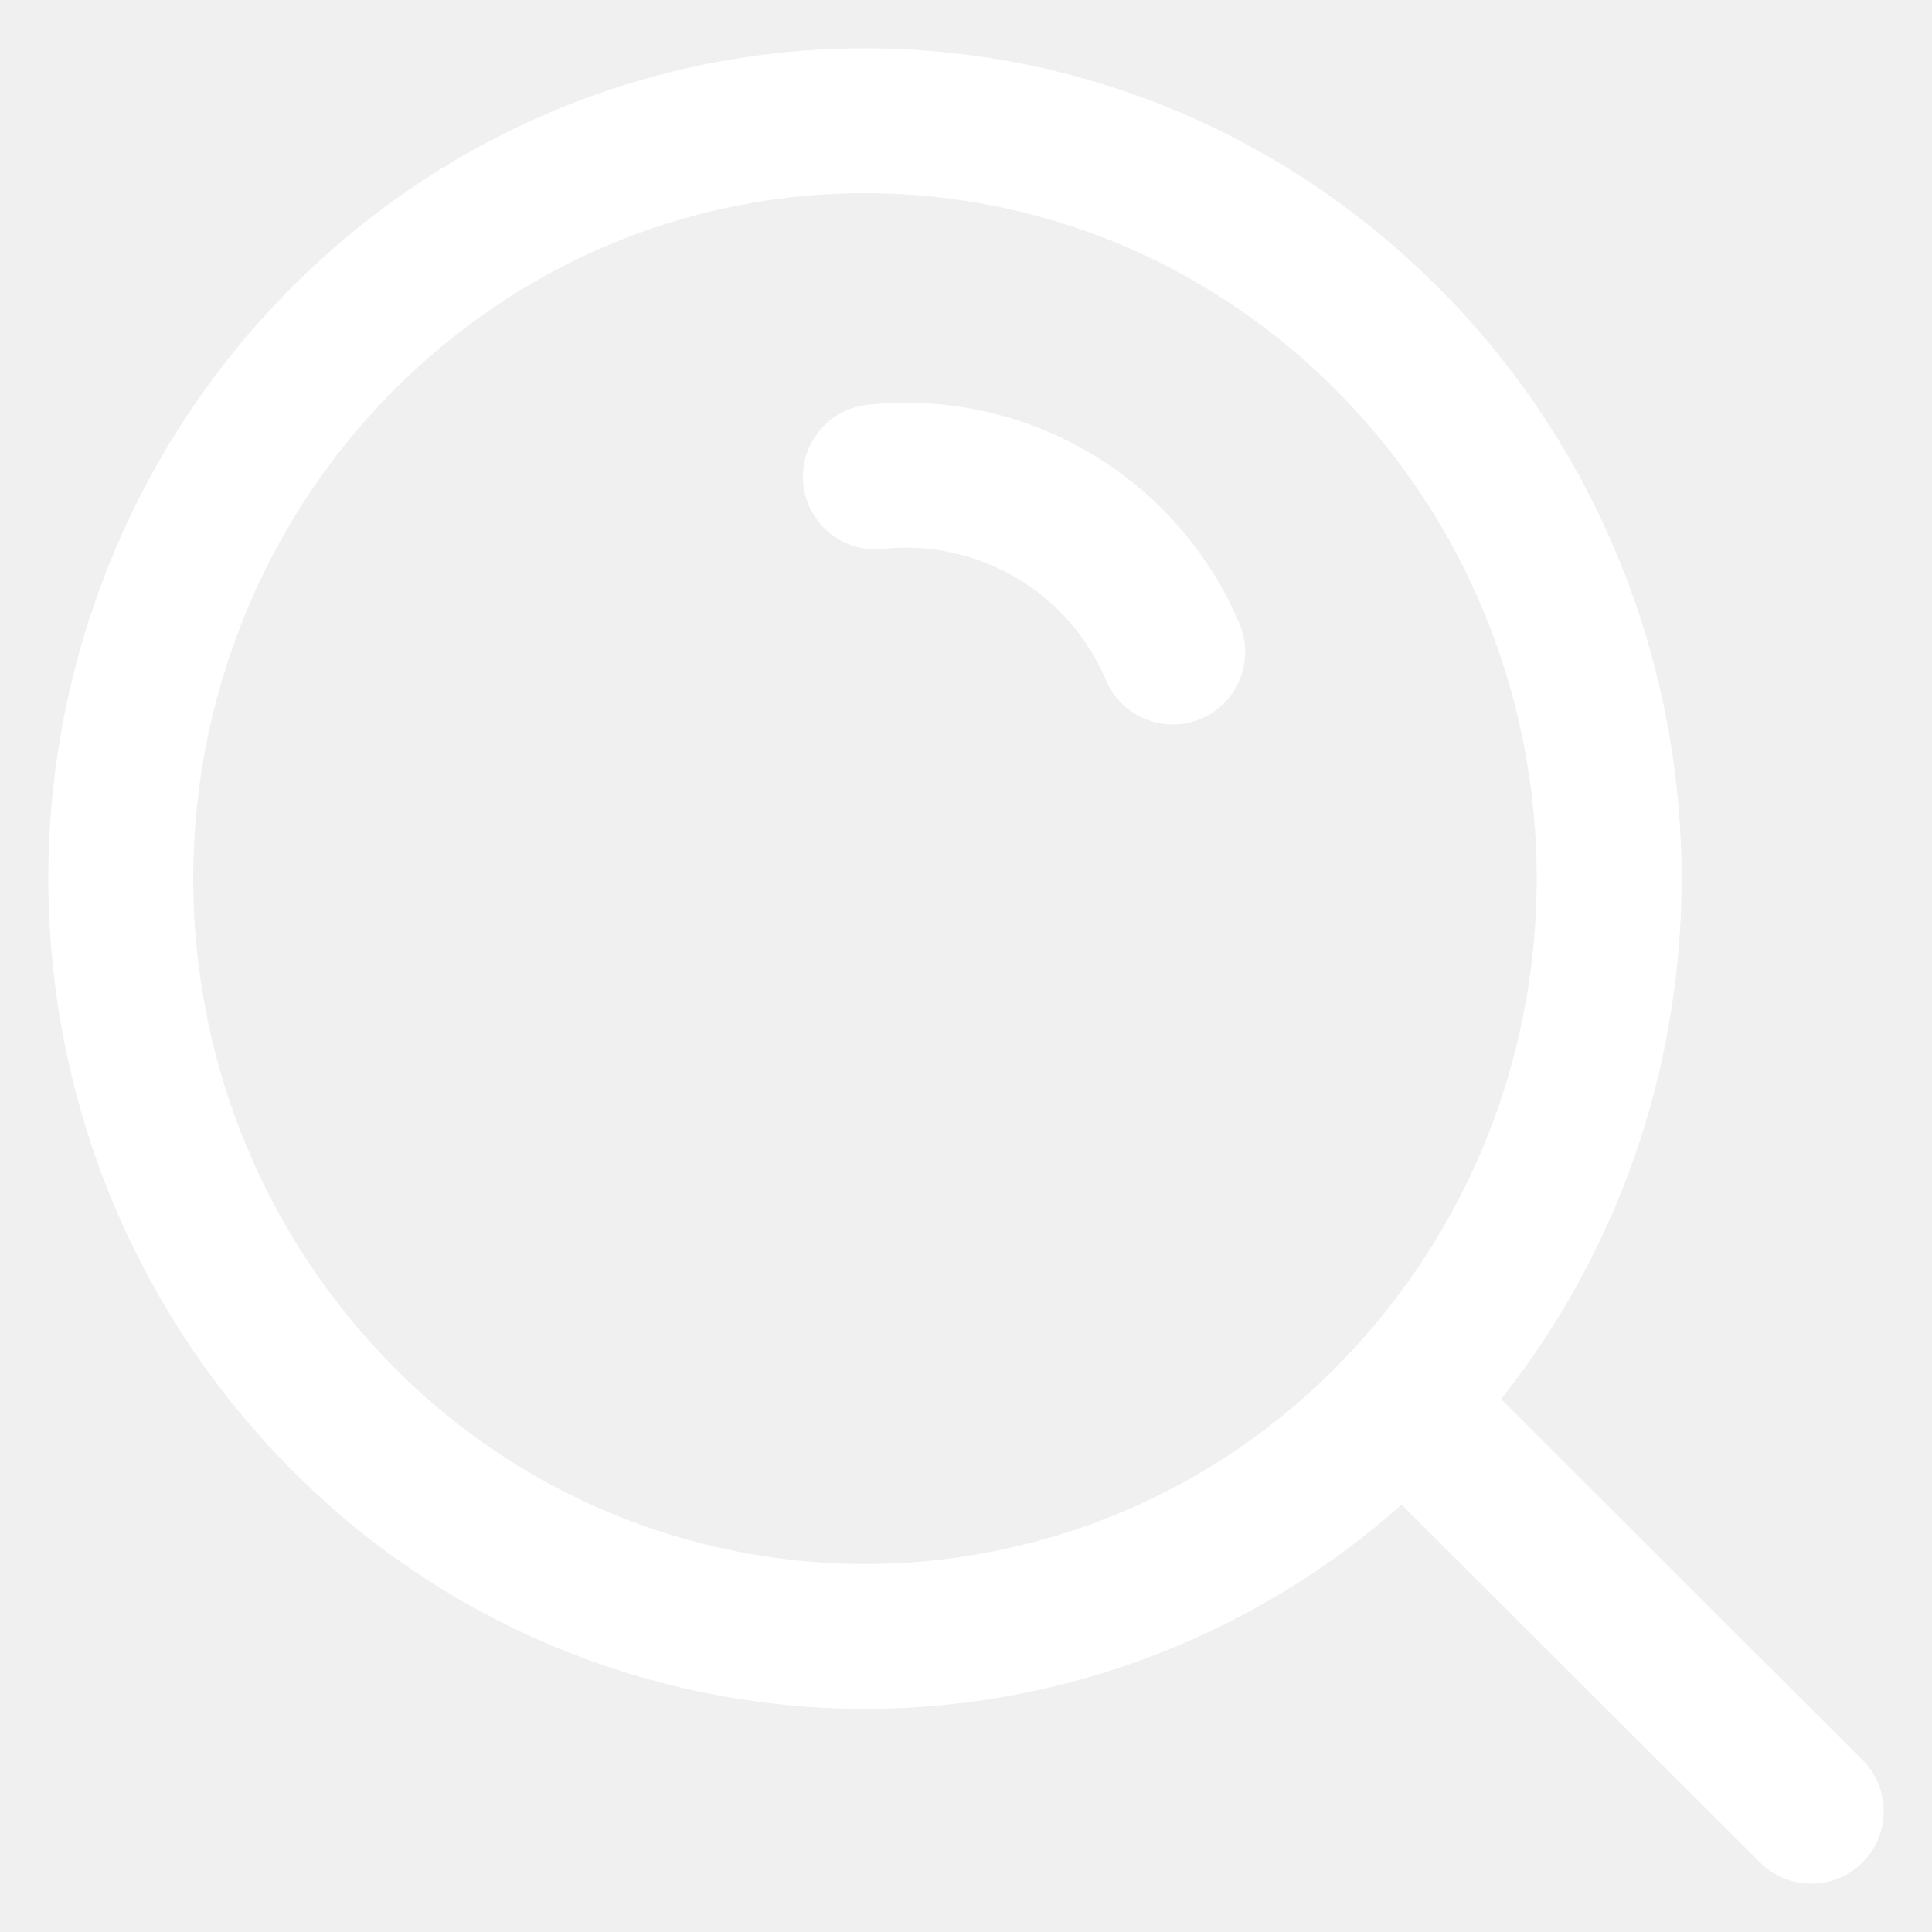
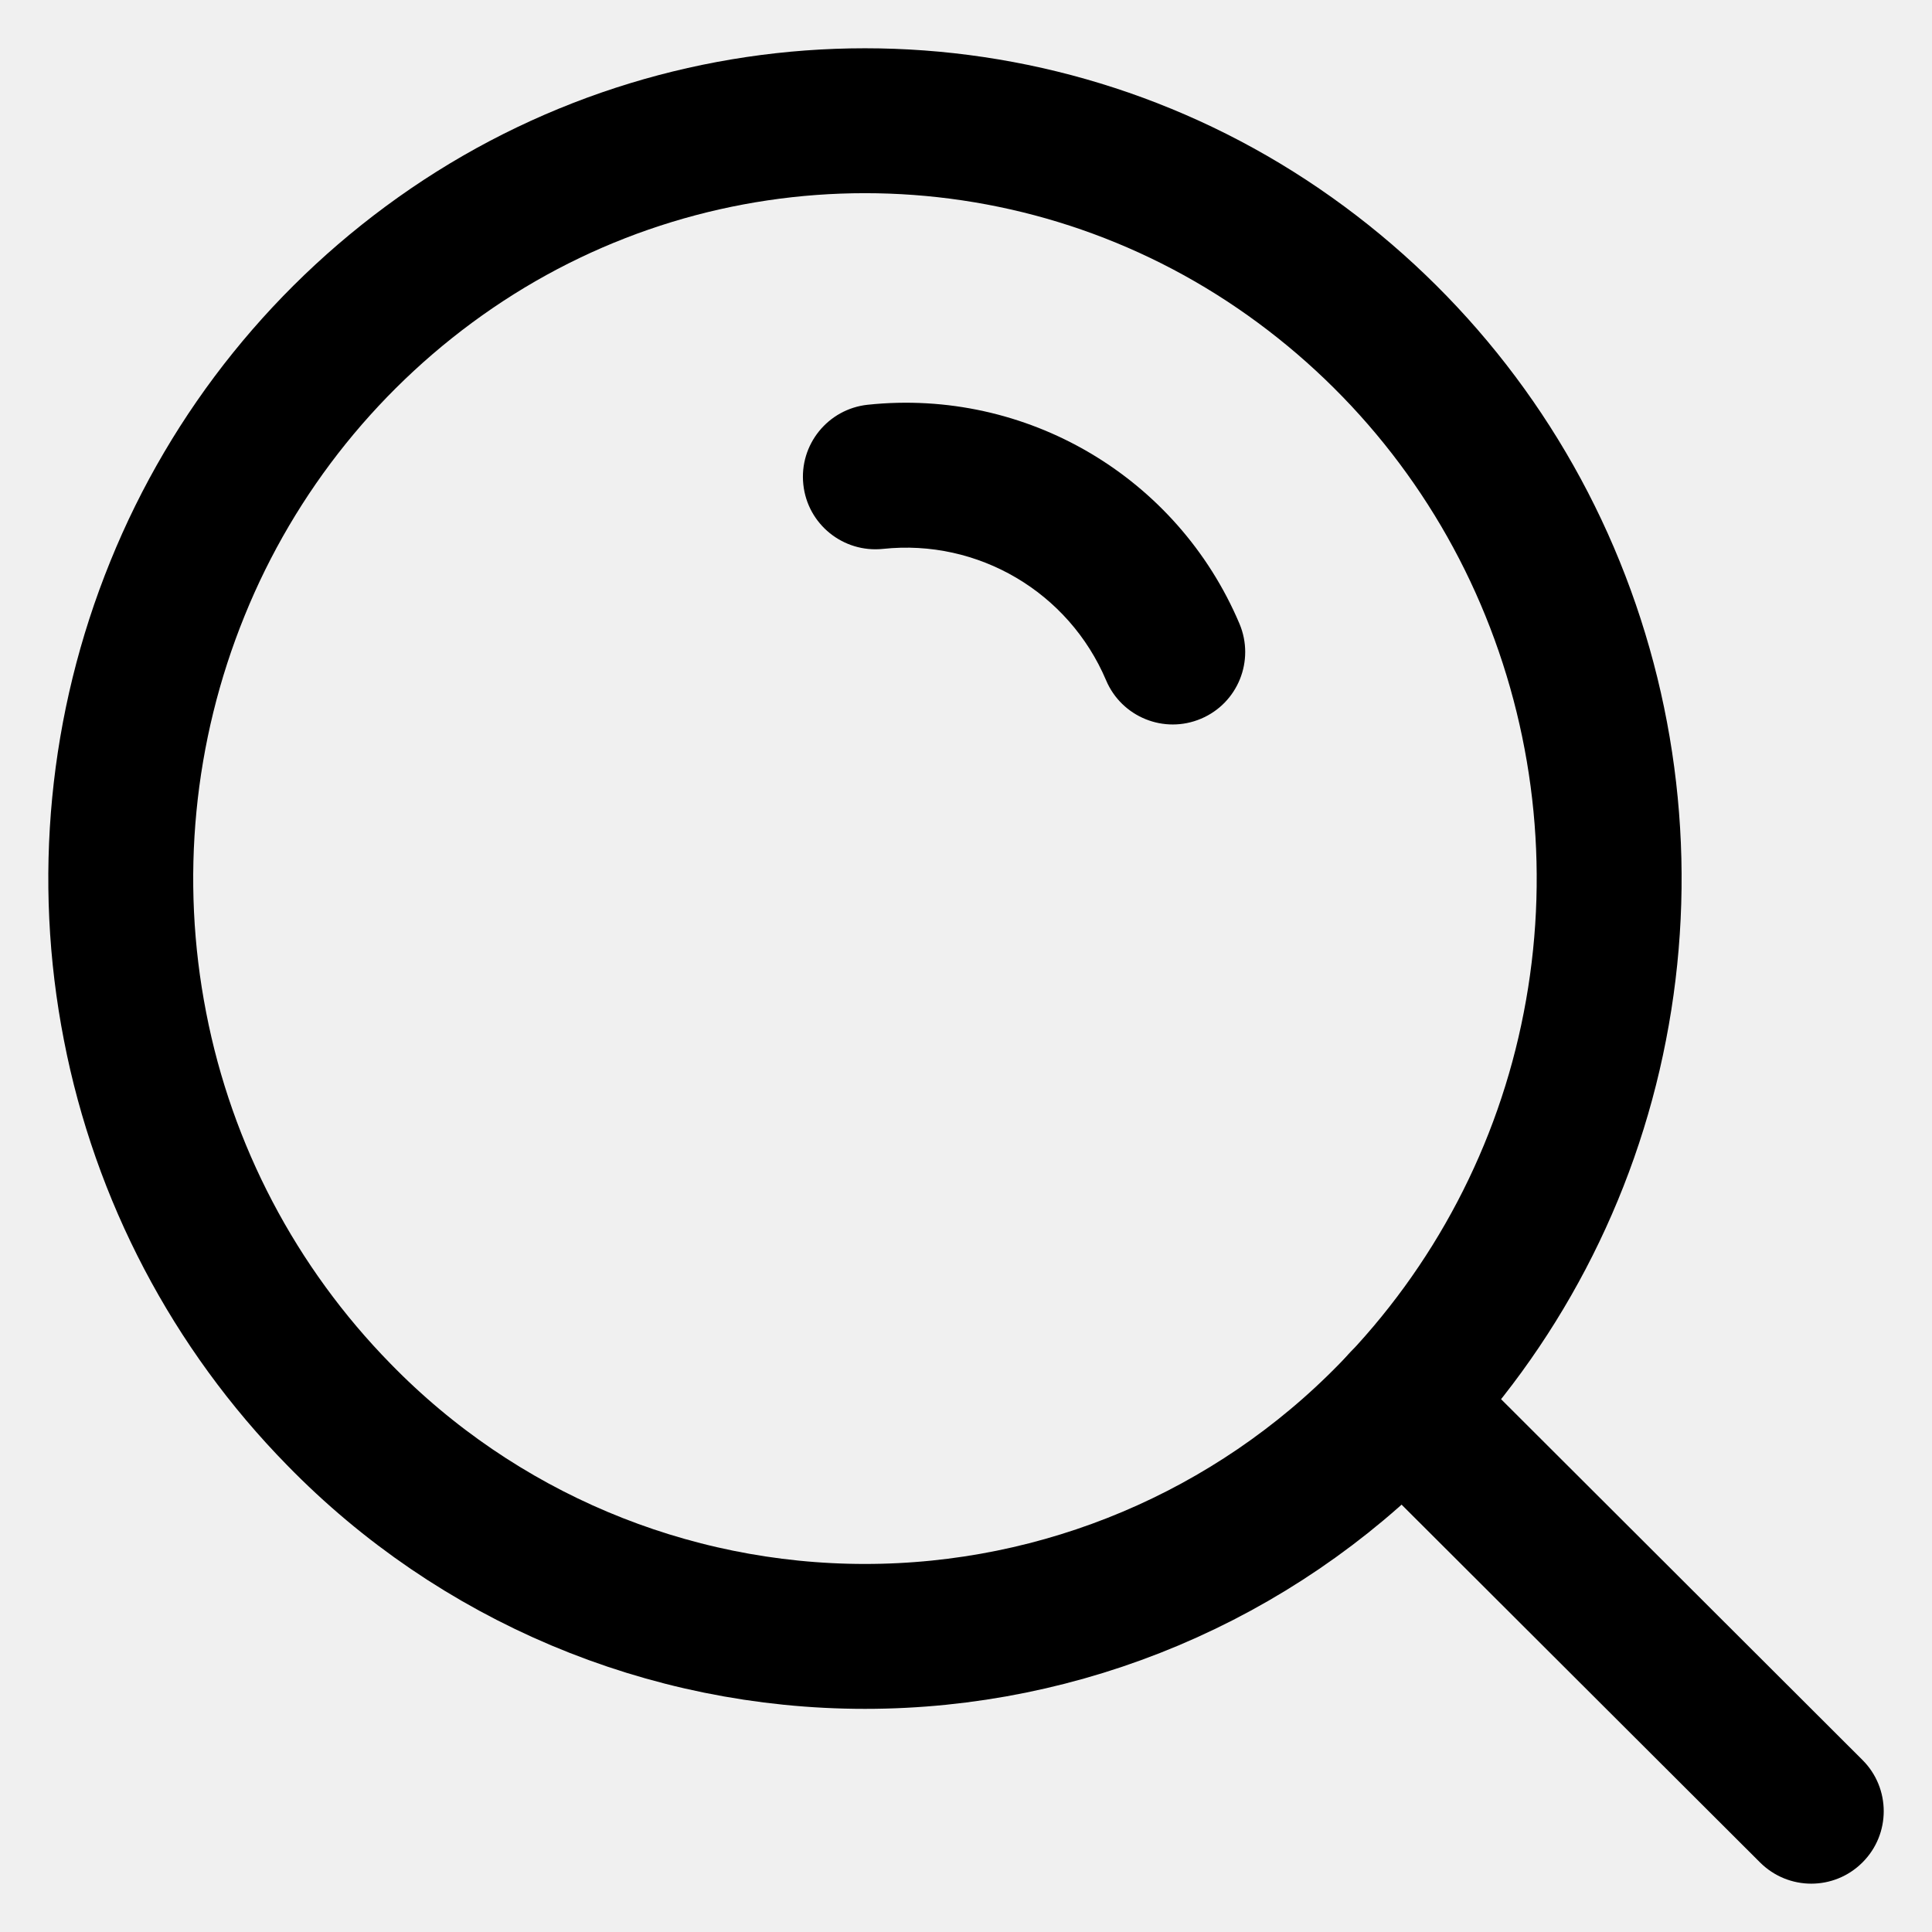
<svg xmlns="http://www.w3.org/2000/svg" width="20" height="20" viewBox="0 0 20 20" fill="none">
-   <path fill-rule="evenodd" clip-rule="evenodd" d="M3.507 14.642C2.425 13.538 1.692 12.141 1.398 10.625C1.101 9.104 1.253 7.529 1.837 6.093C2.415 4.666 3.402 3.441 4.674 2.572C7.255 0.809 10.653 0.809 13.234 2.572C14.506 3.441 15.493 4.666 16.072 6.093C16.655 7.529 16.807 9.104 16.51 10.625C16.216 12.141 15.483 13.538 14.402 14.642C12.97 16.111 11.005 16.94 8.954 16.94C6.903 16.94 4.938 16.111 3.507 14.642V14.642Z" stroke="white" stroke-width="1.5" stroke-linecap="round" stroke-linejoin="round" />
-   <path d="M8.982 4.19C8.571 4.234 8.272 4.603 8.316 5.015C8.359 5.427 8.729 5.725 9.141 5.682L8.982 4.19ZM11.45 7.042C11.611 7.423 12.051 7.602 12.433 7.44C12.814 7.279 12.992 6.839 12.831 6.457L11.45 7.042ZM15.045 13.991C14.752 13.699 14.277 13.699 13.985 13.992C13.692 14.285 13.692 14.76 13.985 15.053L15.045 13.991ZM18.22 19.28C18.514 19.573 18.988 19.573 19.281 19.279C19.574 18.986 19.573 18.511 19.28 18.219L18.22 19.28ZM9.141 5.682C10.126 5.577 11.063 6.13 11.45 7.042L12.831 6.457C12.187 4.936 10.625 4.016 8.982 4.19L9.141 5.682ZM13.985 15.053L18.22 19.28L19.28 18.219L15.045 13.991L13.985 15.053Z" fill="white" />
+   <path fill-rule="evenodd" clip-rule="evenodd" d="M3.507 14.642C2.425 13.538 1.692 12.141 1.398 10.625C1.101 9.104 1.253 7.529 1.837 6.093C2.415 4.666 3.402 3.441 4.674 2.572C7.255 0.809 10.653 0.809 13.234 2.572C14.506 3.441 15.493 4.666 16.072 6.093C16.655 7.529 16.807 9.104 16.51 10.625C16.216 12.141 15.483 13.538 14.402 14.642C12.97 16.111 11.005 16.94 8.954 16.94C6.903 16.94 4.938 16.111 3.507 14.642V14.642Z" stroke="black" stroke-width="1.5" stroke-linecap="round" stroke-linejoin="round" />
+   <path d="M8.982 4.19C8.571 4.234 8.272 4.603 8.316 5.015C8.359 5.427 8.729 5.725 9.141 5.682L8.982 4.19ZM11.45 7.042C11.611 7.423 12.051 7.602 12.433 7.44C12.814 7.279 12.992 6.839 12.831 6.457L11.45 7.042ZM15.045 13.991C14.752 13.699 14.277 13.699 13.985 13.992C13.692 14.285 13.692 14.76 13.985 15.053L15.045 13.991ZM18.22 19.28C18.514 19.573 18.988 19.573 19.281 19.279C19.574 18.986 19.573 18.511 19.28 18.219L18.22 19.28ZM9.141 5.682C10.126 5.577 11.063 6.13 11.45 7.042L12.831 6.457C12.187 4.936 10.625 4.016 8.982 4.19L9.141 5.682ZM13.985 15.053L18.22 19.28L19.28 18.219L15.045 13.991L13.985 15.053Z" fill="black" />
</svg>
